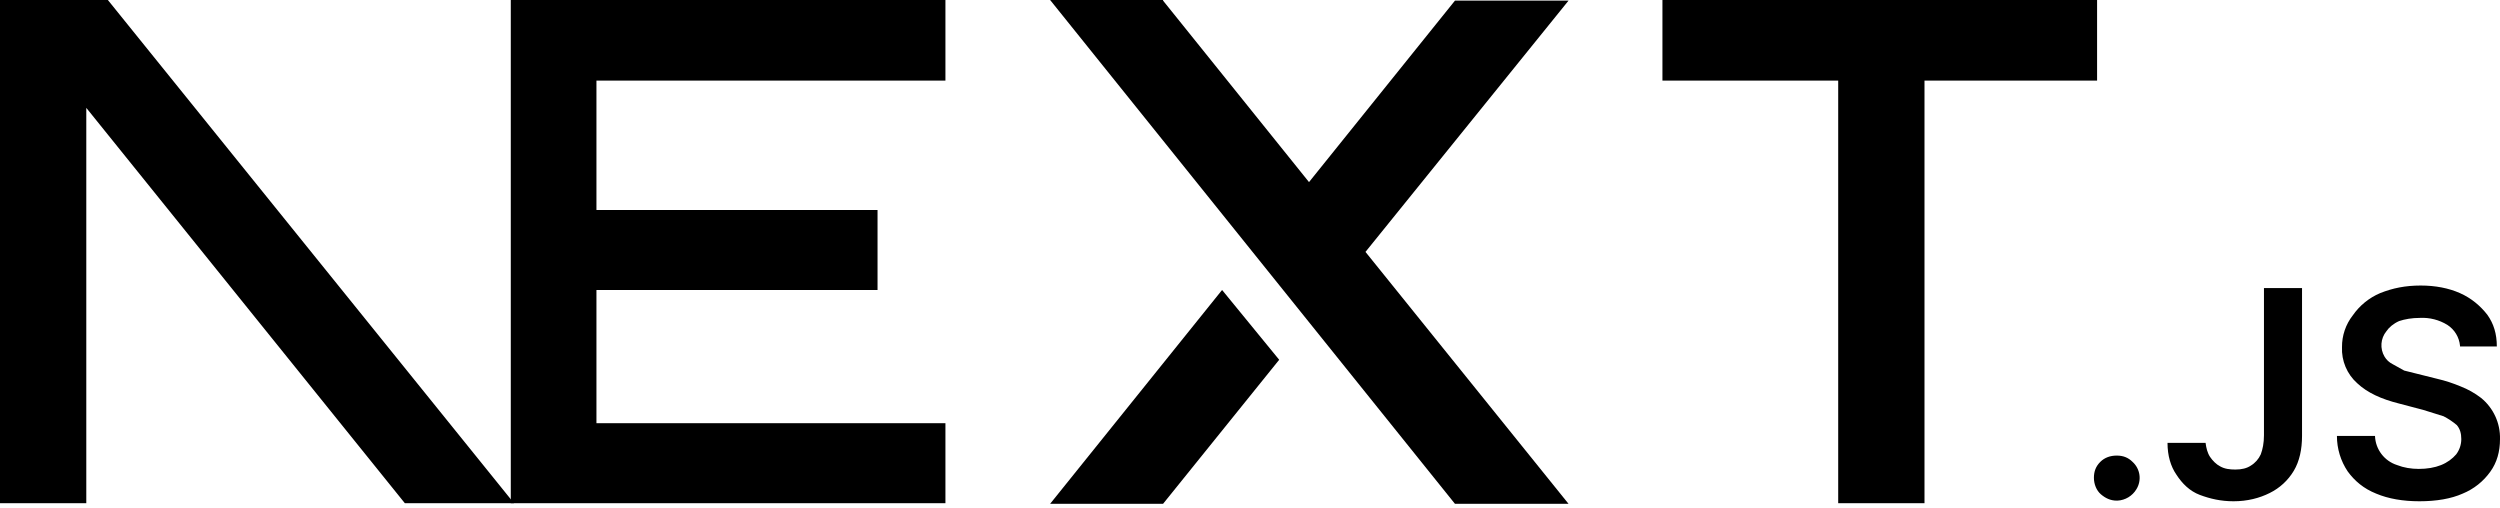
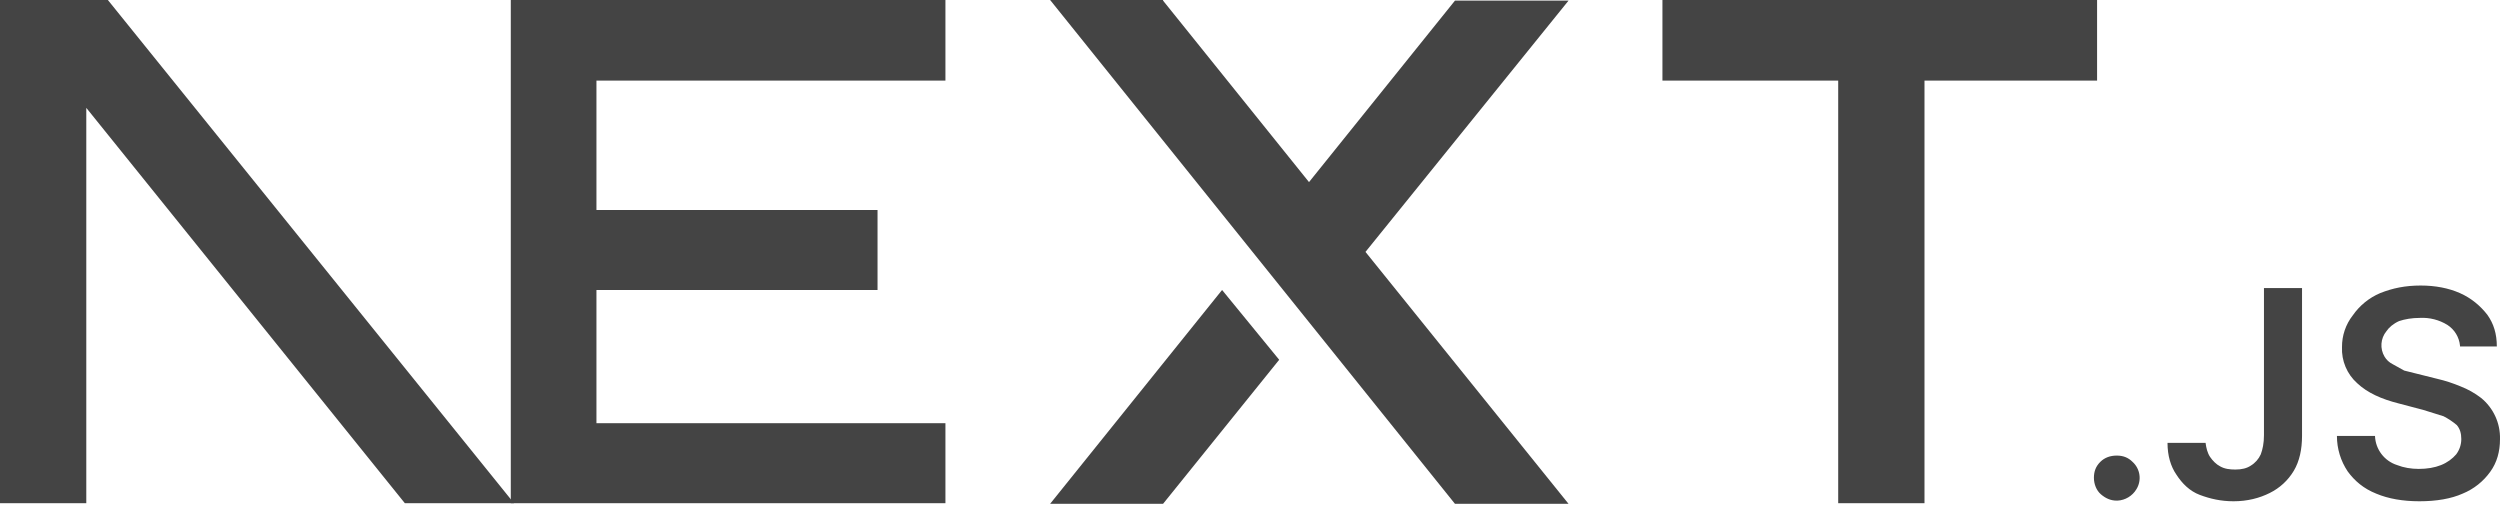
<svg xmlns="http://www.w3.org/2000/svg" fill="none" viewBox="0 0 394 80">
-   <path fill="#000" d="M262 0h68.5v12.7h-27.2v66.6h-13.6V12.7H262V0ZM149 0v12.7H94v20.4h44.3v12.6H94v21h55v12.6H80.5V0h68.7zm34.3 0h-17.8l63.8 79.4h17.9l-32-39.7 32-39.6h-17.9l-23 28.6-23-28.6zm18.3 56.7-9-11-27.1 33.7h17.8l18.3-22.7z" />
-   <path fill="#000" d="M81 79.3 17 0H0v79.3h13.6V17l50.2 62.3H81Zm252.6-.4c-1 0-1.8-.4-2.5-1s-1.1-1.6-1.1-2.6.3-1.8 1-2.5 1.6-1 2.6-1 1.8.3 2.5 1a3.4 3.4 0 0 1 .6 4.3 3.7 3.7 0 0 1-3 1.8zm23.2-33.5h6v23.3c0 2.1-.4 4-1.3 5.5a9.1 9.1 0 0 1-3.8 3.5c-1.6.8-3.5 1.3-5.7 1.3-2 0-3.7-.4-5.3-1s-2.8-1.8-3.7-3.2c-.9-1.3-1.4-3-1.4-5h6c.1.8.3 1.6.7 2.2s1 1.2 1.6 1.5c.7.4 1.5.5 2.4.5 1 0 1.8-.2 2.4-.6a4 4 0 0 0 1.6-1.8c.3-.8.5-1.8.5-3V45.5zm30.9 9.1a4.4 4.4 0 0 0-2-3.3 7.5 7.5 0 0 0-4.3-1.1c-1.3 0-2.4.2-3.3.5-.9.4-1.6 1-2 1.6a3.5 3.5 0 0 0-.3 4c.3.5.7.9 1.3 1.2l1.8 1 2 .5 3.2.8c1.3.3 2.5.7 3.7 1.2a13 13 0 0 1 3.2 1.8 8.1 8.1 0 0 1 3 6.5c0 2-.5 3.7-1.5 5.1a10 10 0 0 1-4.4 3.5c-1.8.8-4.1 1.2-6.8 1.2-2.6 0-4.9-.4-6.8-1.2-2-.8-3.4-2-4.5-3.5a10 10 0 0 1-1.7-5.6h6a5 5 0 0 0 3.5 4.6c1 .4 2.2.6 3.4.6 1.3 0 2.5-.2 3.5-.6 1-.4 1.8-1 2.4-1.7a4 4 0 0 0 .8-2.4c0-.9-.2-1.6-.7-2.2a11 11 0 0 0-2.1-1.4l-3.2-1-3.8-1c-2.8-.7-5-1.7-6.6-3.2a7.2 7.2 0 0 1-2.4-5.7 8 8 0 0 1 1.7-5 10 10 0 0 1 4.3-3.5c2-.8 4-1.2 6.4-1.2 2.3 0 4.4.4 6.2 1.2 1.8.8 3.2 2 4.3 3.4 1 1.4 1.5 3 1.5 5h-5.8z" />
+   <path fill="#444444" d="M262 0h68.5v12.7h-27.2v66.6h-13.6V12.7H262V0ZM149 0v12.7H94v20.4h44.3v12.6H94v21h55v12.6H80.5V0h68.7zm34.3 0h-17.8l63.8 79.4h17.9l-32-39.7 32-39.6h-17.9l-23 28.6-23-28.6zm18.3 56.7-9-11-27.1 33.7h17.8l18.3-22.7z" />
+   <path fill="#444444" d="M81 79.3 17 0H0v79.3h13.6V17l50.2 62.3H81Zm252.6-.4c-1 0-1.8-.4-2.5-1s-1.1-1.6-1.1-2.6.3-1.8 1-2.5 1.6-1 2.6-1 1.8.3 2.5 1a3.4 3.4 0 0 1 .6 4.3 3.7 3.7 0 0 1-3 1.8zm23.2-33.5h6v23.3c0 2.1-.4 4-1.3 5.5a9.1 9.1 0 0 1-3.8 3.5c-1.6.8-3.5 1.3-5.7 1.3-2 0-3.7-.4-5.3-1s-2.8-1.8-3.7-3.2c-.9-1.3-1.4-3-1.4-5h6c.1.8.3 1.6.7 2.2s1 1.2 1.6 1.5c.7.4 1.5.5 2.4.5 1 0 1.8-.2 2.4-.6a4 4 0 0 0 1.6-1.8c.3-.8.5-1.8.5-3V45.5zm30.9 9.1a4.4 4.4 0 0 0-2-3.3 7.5 7.5 0 0 0-4.3-1.1c-1.3 0-2.4.2-3.3.5-.9.4-1.6 1-2 1.6a3.5 3.5 0 0 0-.3 4c.3.5.7.9 1.3 1.2l1.8 1 2 .5 3.2.8c1.3.3 2.5.7 3.7 1.2a13 13 0 0 1 3.2 1.8 8.1 8.1 0 0 1 3 6.5c0 2-.5 3.7-1.5 5.1a10 10 0 0 1-4.4 3.5c-1.8.8-4.1 1.2-6.8 1.2-2.6 0-4.9-.4-6.8-1.2-2-.8-3.4-2-4.5-3.5a10 10 0 0 1-1.7-5.6h6a5 5 0 0 0 3.5 4.6c1 .4 2.2.6 3.4.6 1.3 0 2.5-.2 3.5-.6 1-.4 1.8-1 2.4-1.7a4 4 0 0 0 .8-2.4c0-.9-.2-1.6-.7-2.2a11 11 0 0 0-2.1-1.4l-3.2-1-3.8-1c-2.8-.7-5-1.7-6.6-3.2a7.2 7.2 0 0 1-2.4-5.7 8 8 0 0 1 1.7-5 10 10 0 0 1 4.3-3.5c2-.8 4-1.2 6.4-1.2 2.3 0 4.4.4 6.2 1.2 1.8.8 3.2 2 4.3 3.4 1 1.4 1.5 3 1.5 5h-5.8z" />
</svg>
